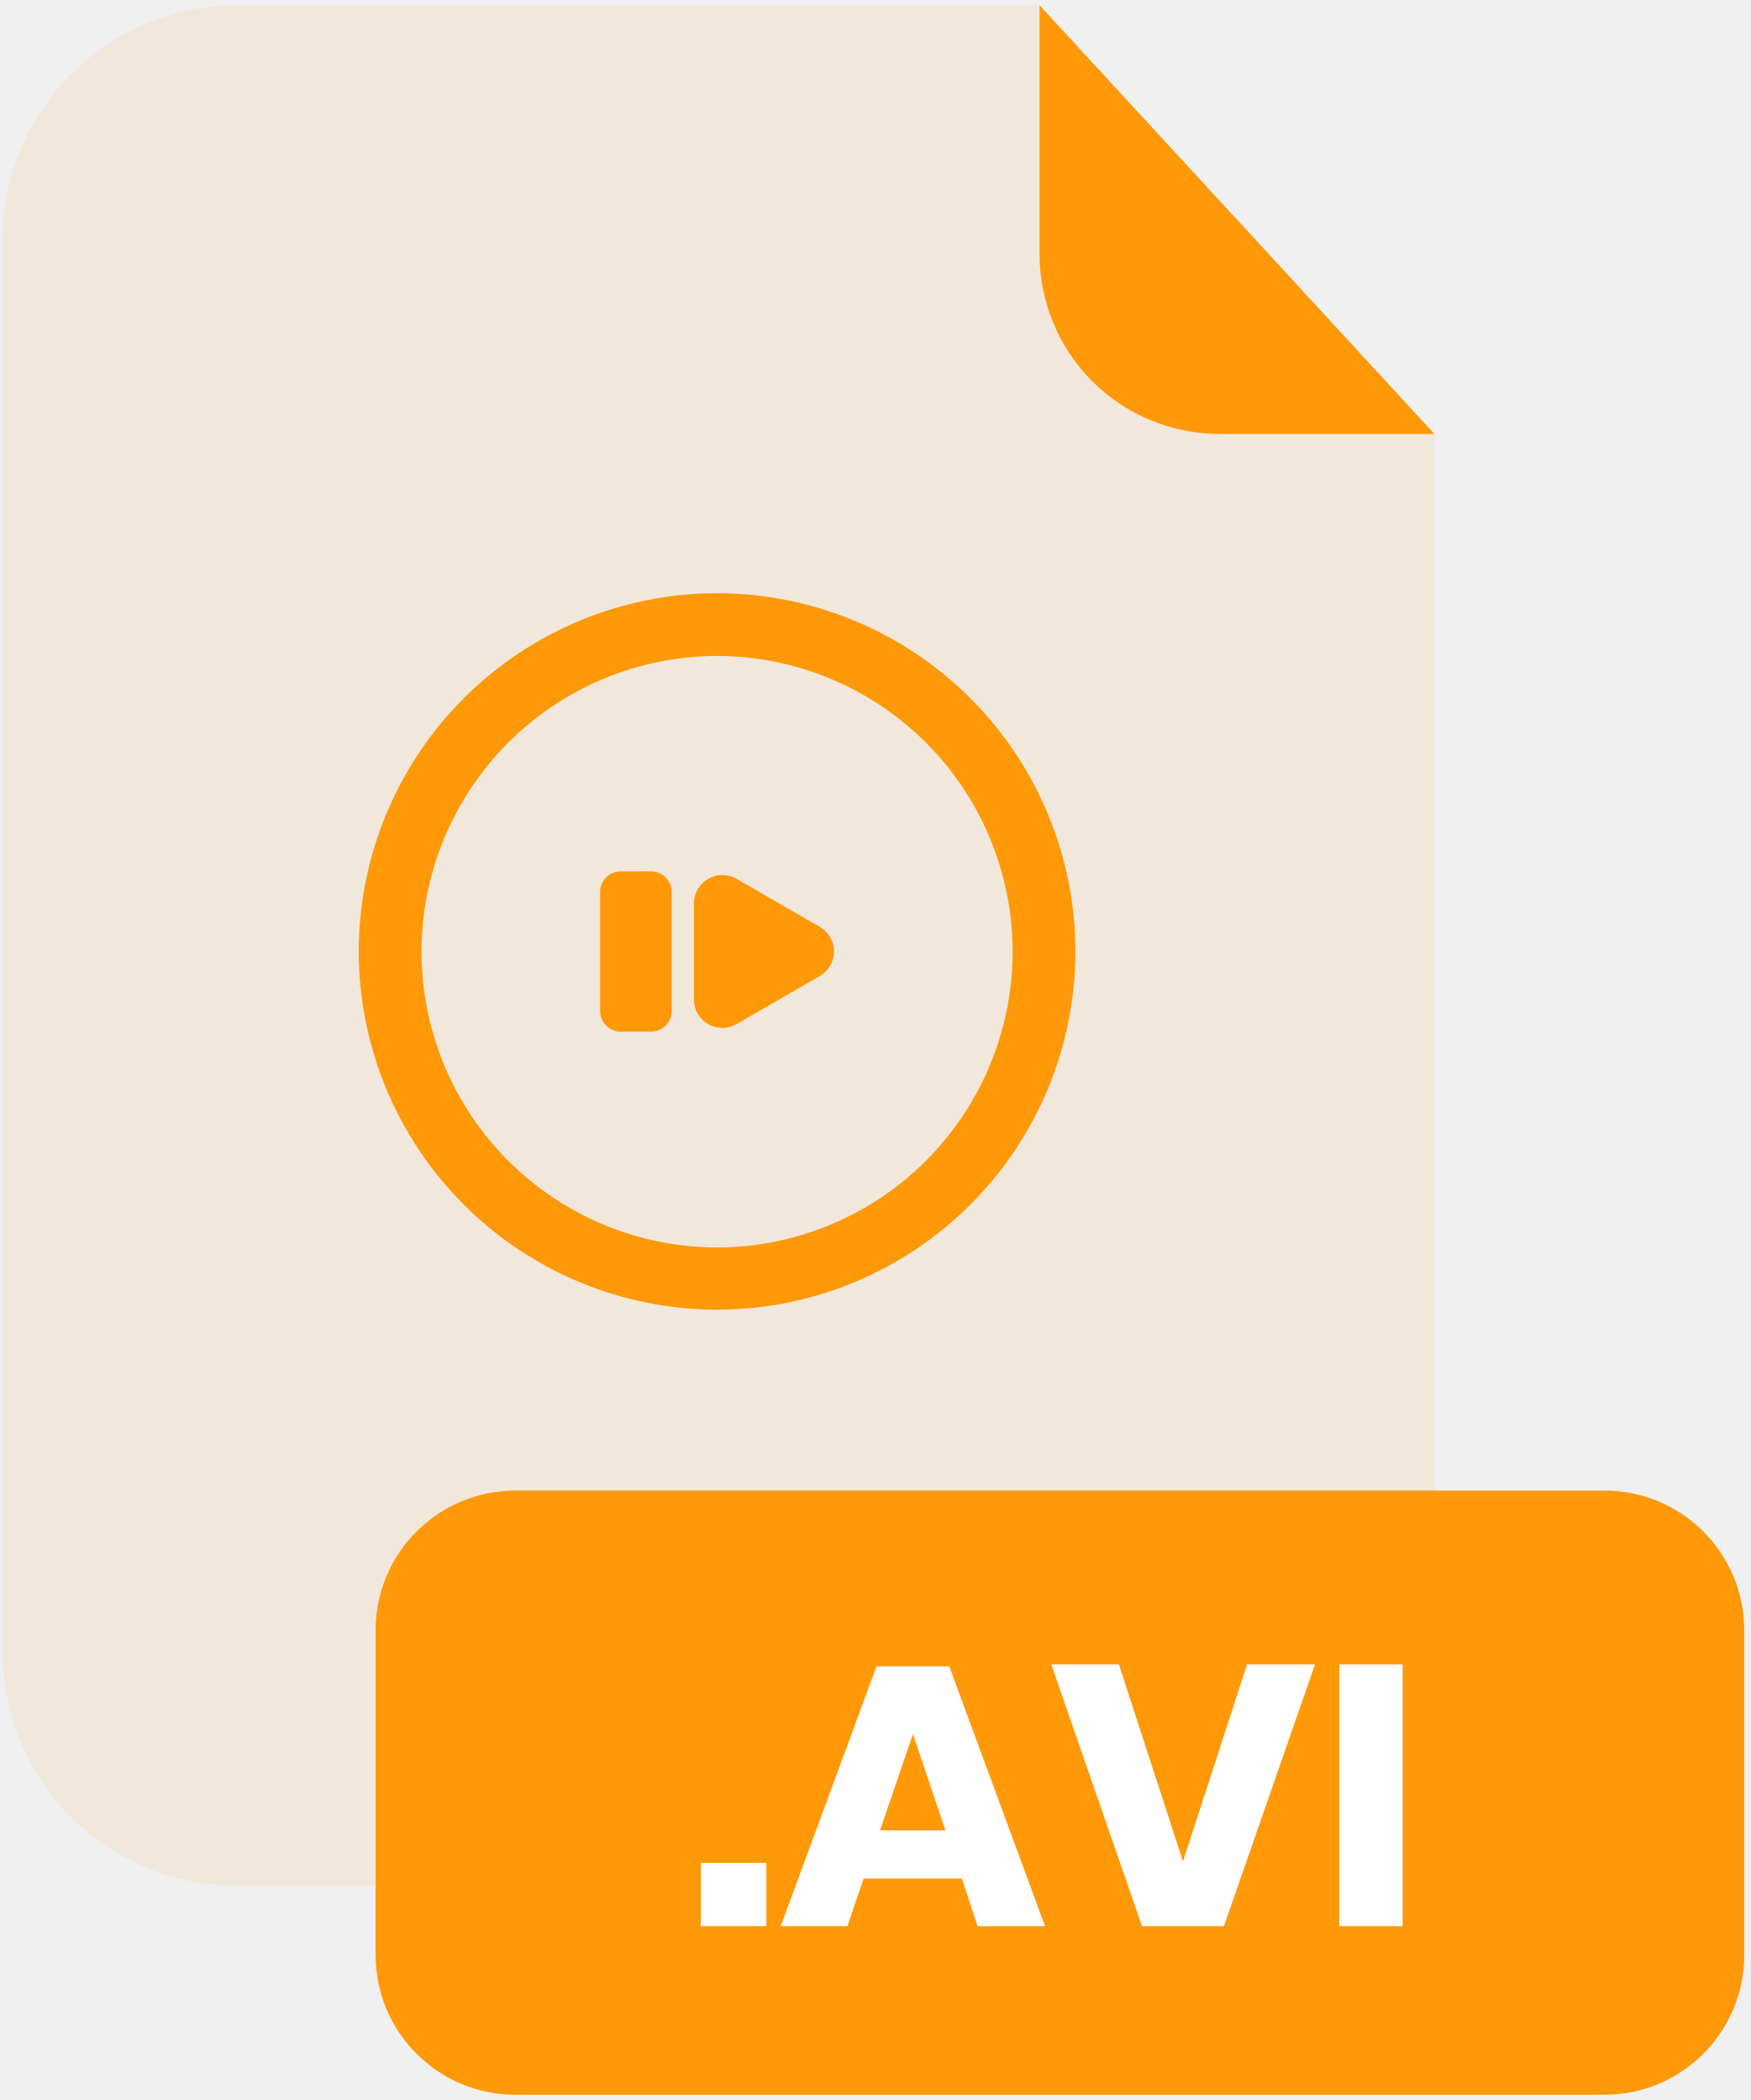
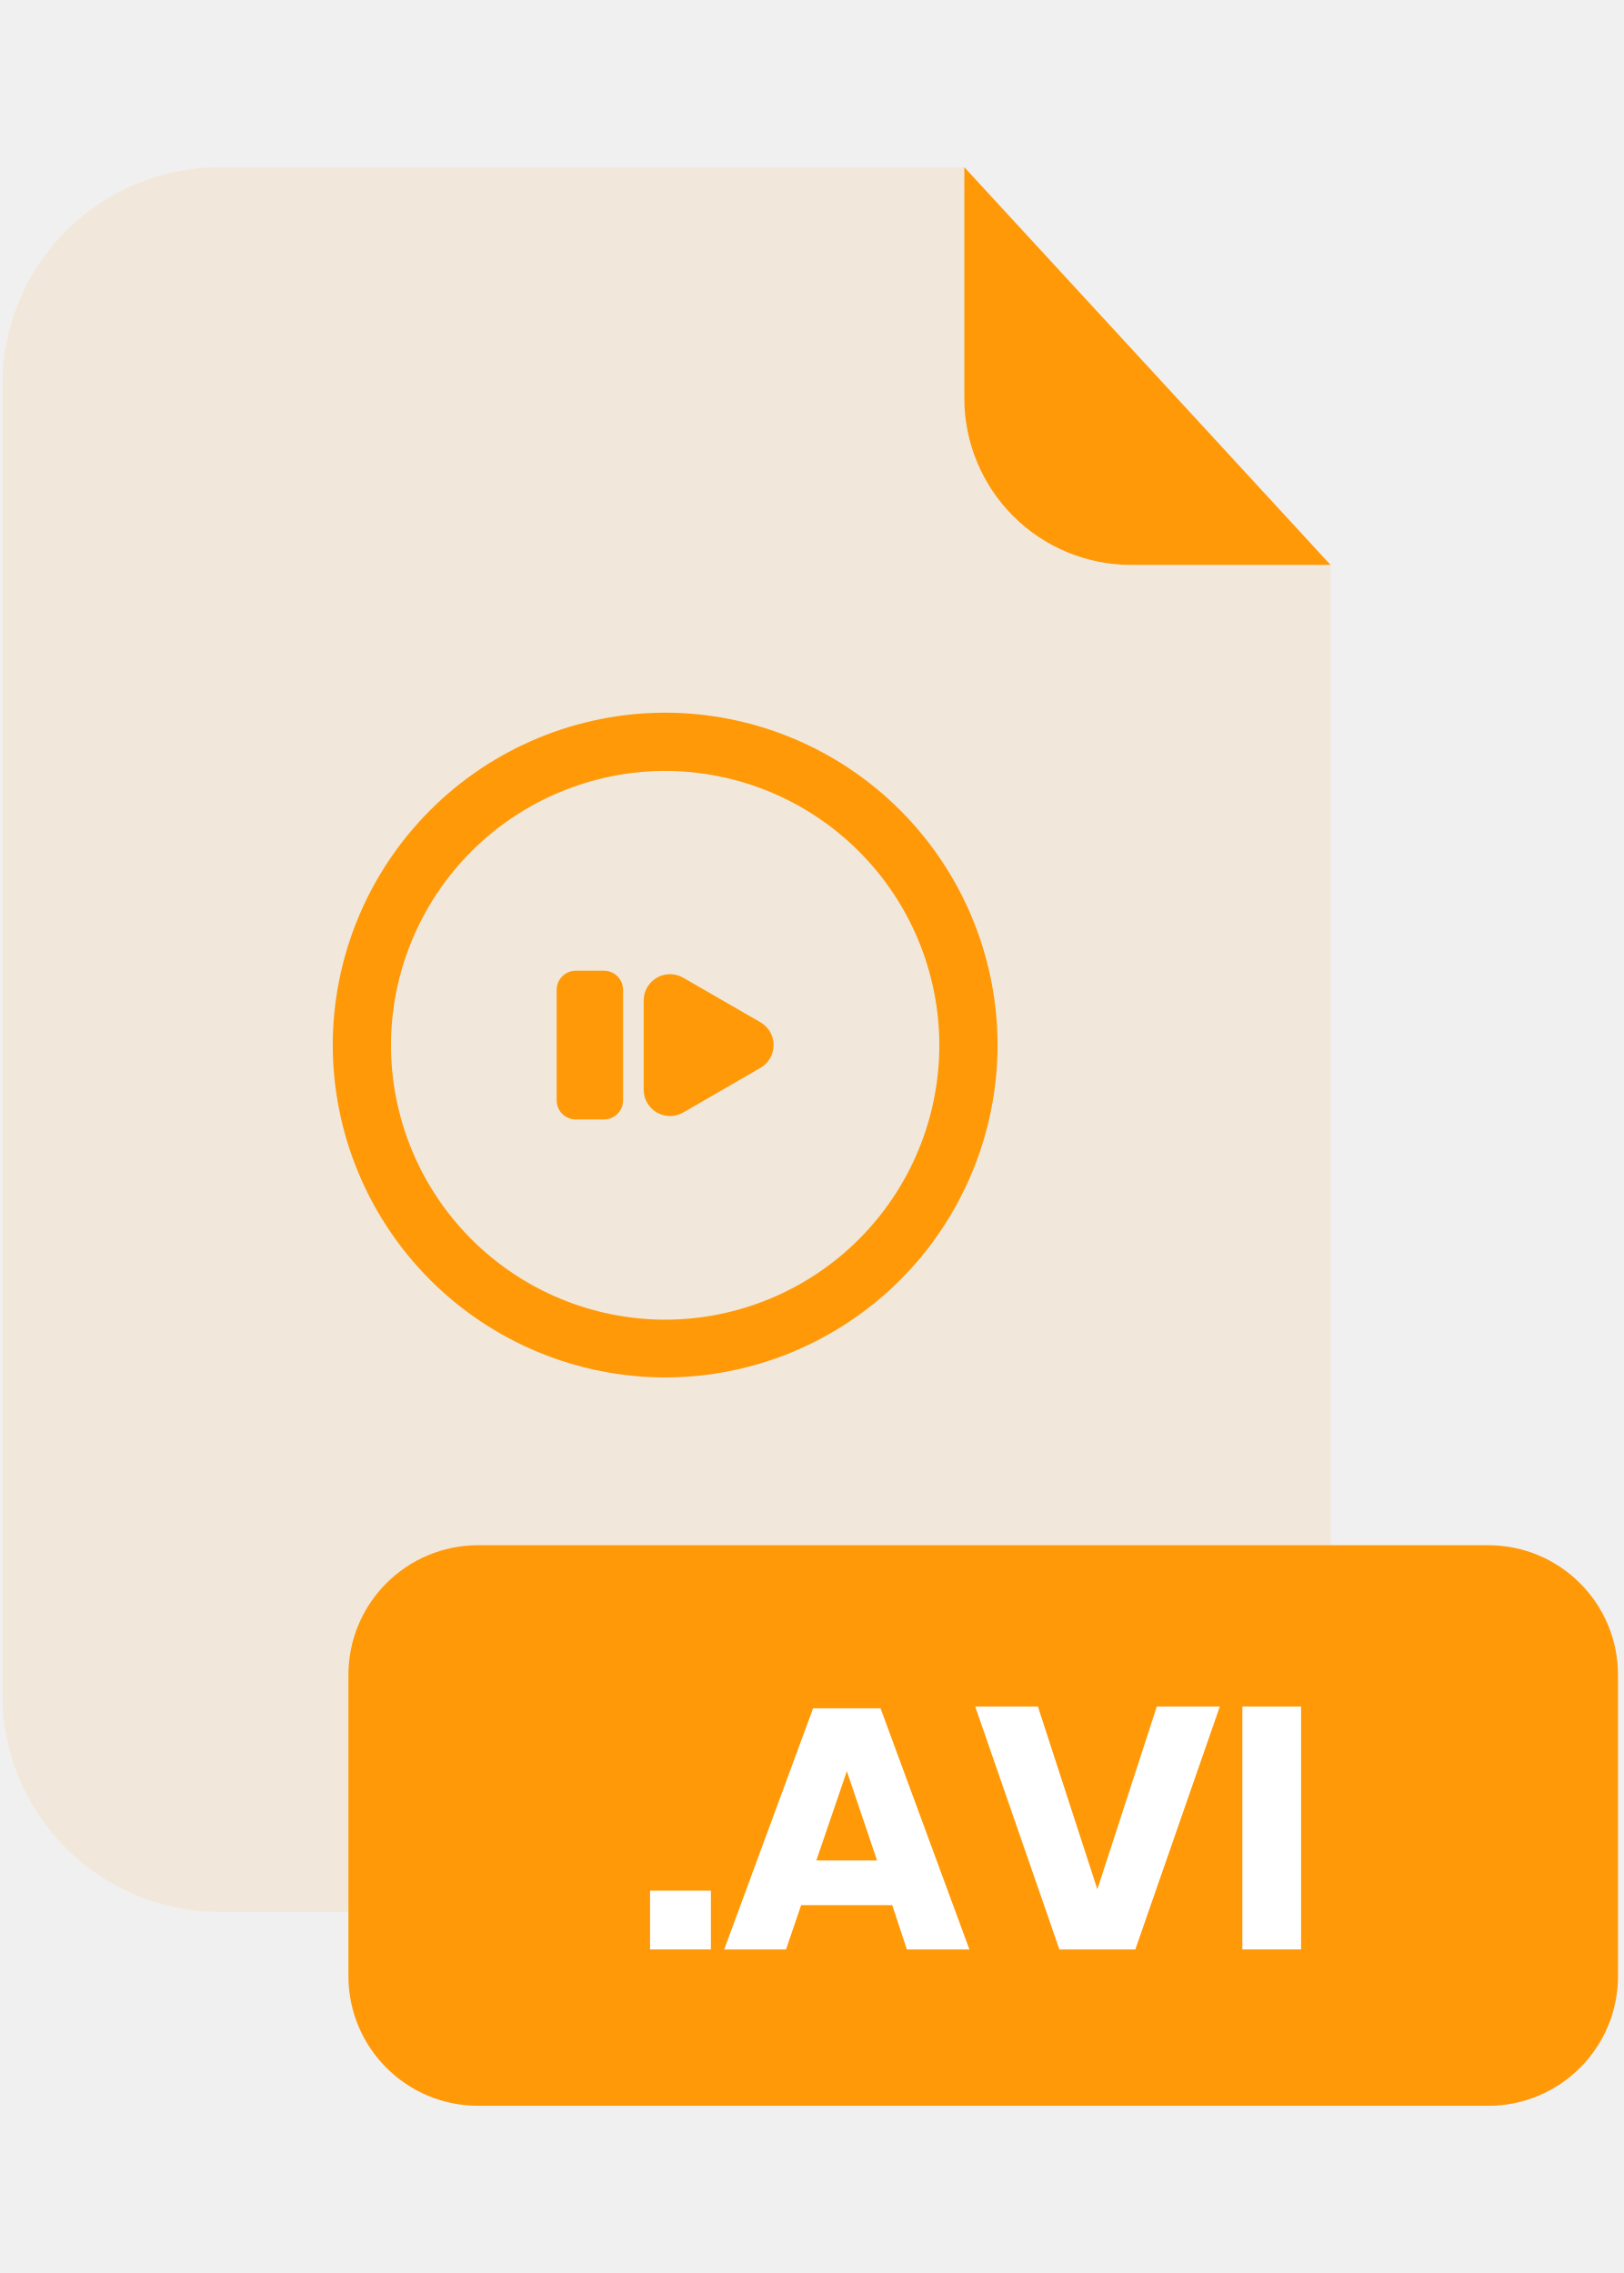
- <svg xmlns="http://www.w3.org/2000/svg" width="20" height="24" viewBox="0 0 201 240" fill="none">
+ <svg xmlns="http://www.w3.org/2000/svg" width="20" height="28" viewBox="0 0 201 240" fill="none">
  <g clip-path="url(#clip0_2_567)">
    <g opacity="0.3">
      <path opacity="0.3" d="M140 49.24C134.532 49.235 129.289 47.061 125.422 43.195C121.554 39.33 119.378 34.088 119.37 28.62V0H27.2C20.063 0 13.218 2.835 8.172 7.882C3.125 12.928 0.29 19.773 0.29 26.91V189.13C0.298 196.261 3.137 203.097 8.183 208.135C13.229 213.174 20.069 216.003 27.2 216H137.8C144.937 216 151.782 213.165 156.828 208.118C161.875 203.072 164.71 196.227 164.71 189.09V49.24H140Z" fill="#FF9908" />
    </g>
    <path d="M164.71 49.24H140C134.532 49.235 129.289 47.061 125.422 43.195C121.554 39.33 119.378 34.088 119.37 28.62V0L164.71 49.24Z" fill="#FF9908" />
    <path d="M184.23 170.6H59.19C50.32 170.6 43.13 177.79 43.13 186.66V223.94C43.13 232.81 50.32 240 59.19 240H184.23C193.1 240 200.29 232.81 200.29 223.94V186.66C200.29 177.79 193.1 170.6 184.23 170.6Z" fill="#FF9908" />
    <path d="M88 213.37V220.64H80.47V213.37H88Z" fill="white" />
    <path d="M110.45 215.16H99.17L97.3 220.64H89.65L100.65 190.79H109L120 220.64H112.26L110.45 215.16ZM108.57 209.63L104.83 198.57L101.05 209.63H108.57Z" fill="white" />
    <path d="M128.48 190.57L135.84 213.2L143.2 190.57H151L140.54 220.64H131.14L120.72 190.57H128.48Z" fill="white" />
    <path d="M161.06 190.57V220.64H153.79V190.57H161.06Z" fill="white" />
    <path d="M82.34 149.83C71.43 149.817 60.971 145.477 53.257 137.763C45.543 130.049 41.203 119.59 41.19 108.68C41.203 97.77 45.543 87.311 53.257 79.597C60.971 71.883 71.43 67.543 82.34 67.53C93.25 67.543 103.709 71.883 111.423 79.597C119.137 87.311 123.477 97.77 123.49 108.68C123.477 119.59 119.137 130.049 111.423 137.763C103.709 145.477 93.25 149.817 82.34 149.83ZM82.34 74.74C73.343 74.756 64.72 78.337 58.358 84.698C51.997 91.06 48.416 99.683 48.4 108.68C48.4 117.687 51.974 126.326 58.337 132.7C64.7 139.075 73.333 142.664 82.34 142.68C91.347 142.664 99.98 139.075 106.343 132.7C112.706 126.326 116.28 117.687 116.28 108.68C116.264 99.683 112.683 91.06 106.322 84.698C99.96 78.337 91.337 74.756 82.34 74.74Z" fill="#FF9908" />
    <path d="M94.14 105.86L84.57 100.34C84.075 100.054 83.513 99.903 82.941 99.903C82.369 99.903 81.807 100.053 81.311 100.339C80.816 100.625 80.404 101.036 80.118 101.531C79.832 102.026 79.681 102.588 79.68 103.16V114.21C79.681 114.782 79.832 115.344 80.118 115.839C80.404 116.334 80.816 116.745 81.311 117.031C81.807 117.317 82.369 117.467 82.941 117.467C83.513 117.467 84.075 117.316 84.57 117.03L94.14 111.5C94.634 111.214 95.044 110.802 95.329 110.307C95.614 109.812 95.764 109.251 95.764 108.68C95.764 108.109 95.614 107.548 95.329 107.053C95.044 106.558 94.634 106.147 94.14 105.86Z" fill="#FF9908" />
    <path d="M74.77 99.48H71.27C69.967 99.48 68.91 100.537 68.91 101.84V115.53C68.91 116.833 69.967 117.89 71.27 117.89H74.77C76.073 117.89 77.13 116.833 77.13 115.53V101.84C77.13 100.537 76.073 99.48 74.77 99.48Z" fill="#FF9908" />
  </g>
  <defs>
    <clipPath id="clip0_2_567">
      <rect width="200" height="240" fill="white" transform="translate(0.290039)" />
    </clipPath>
  </defs>
</svg>
